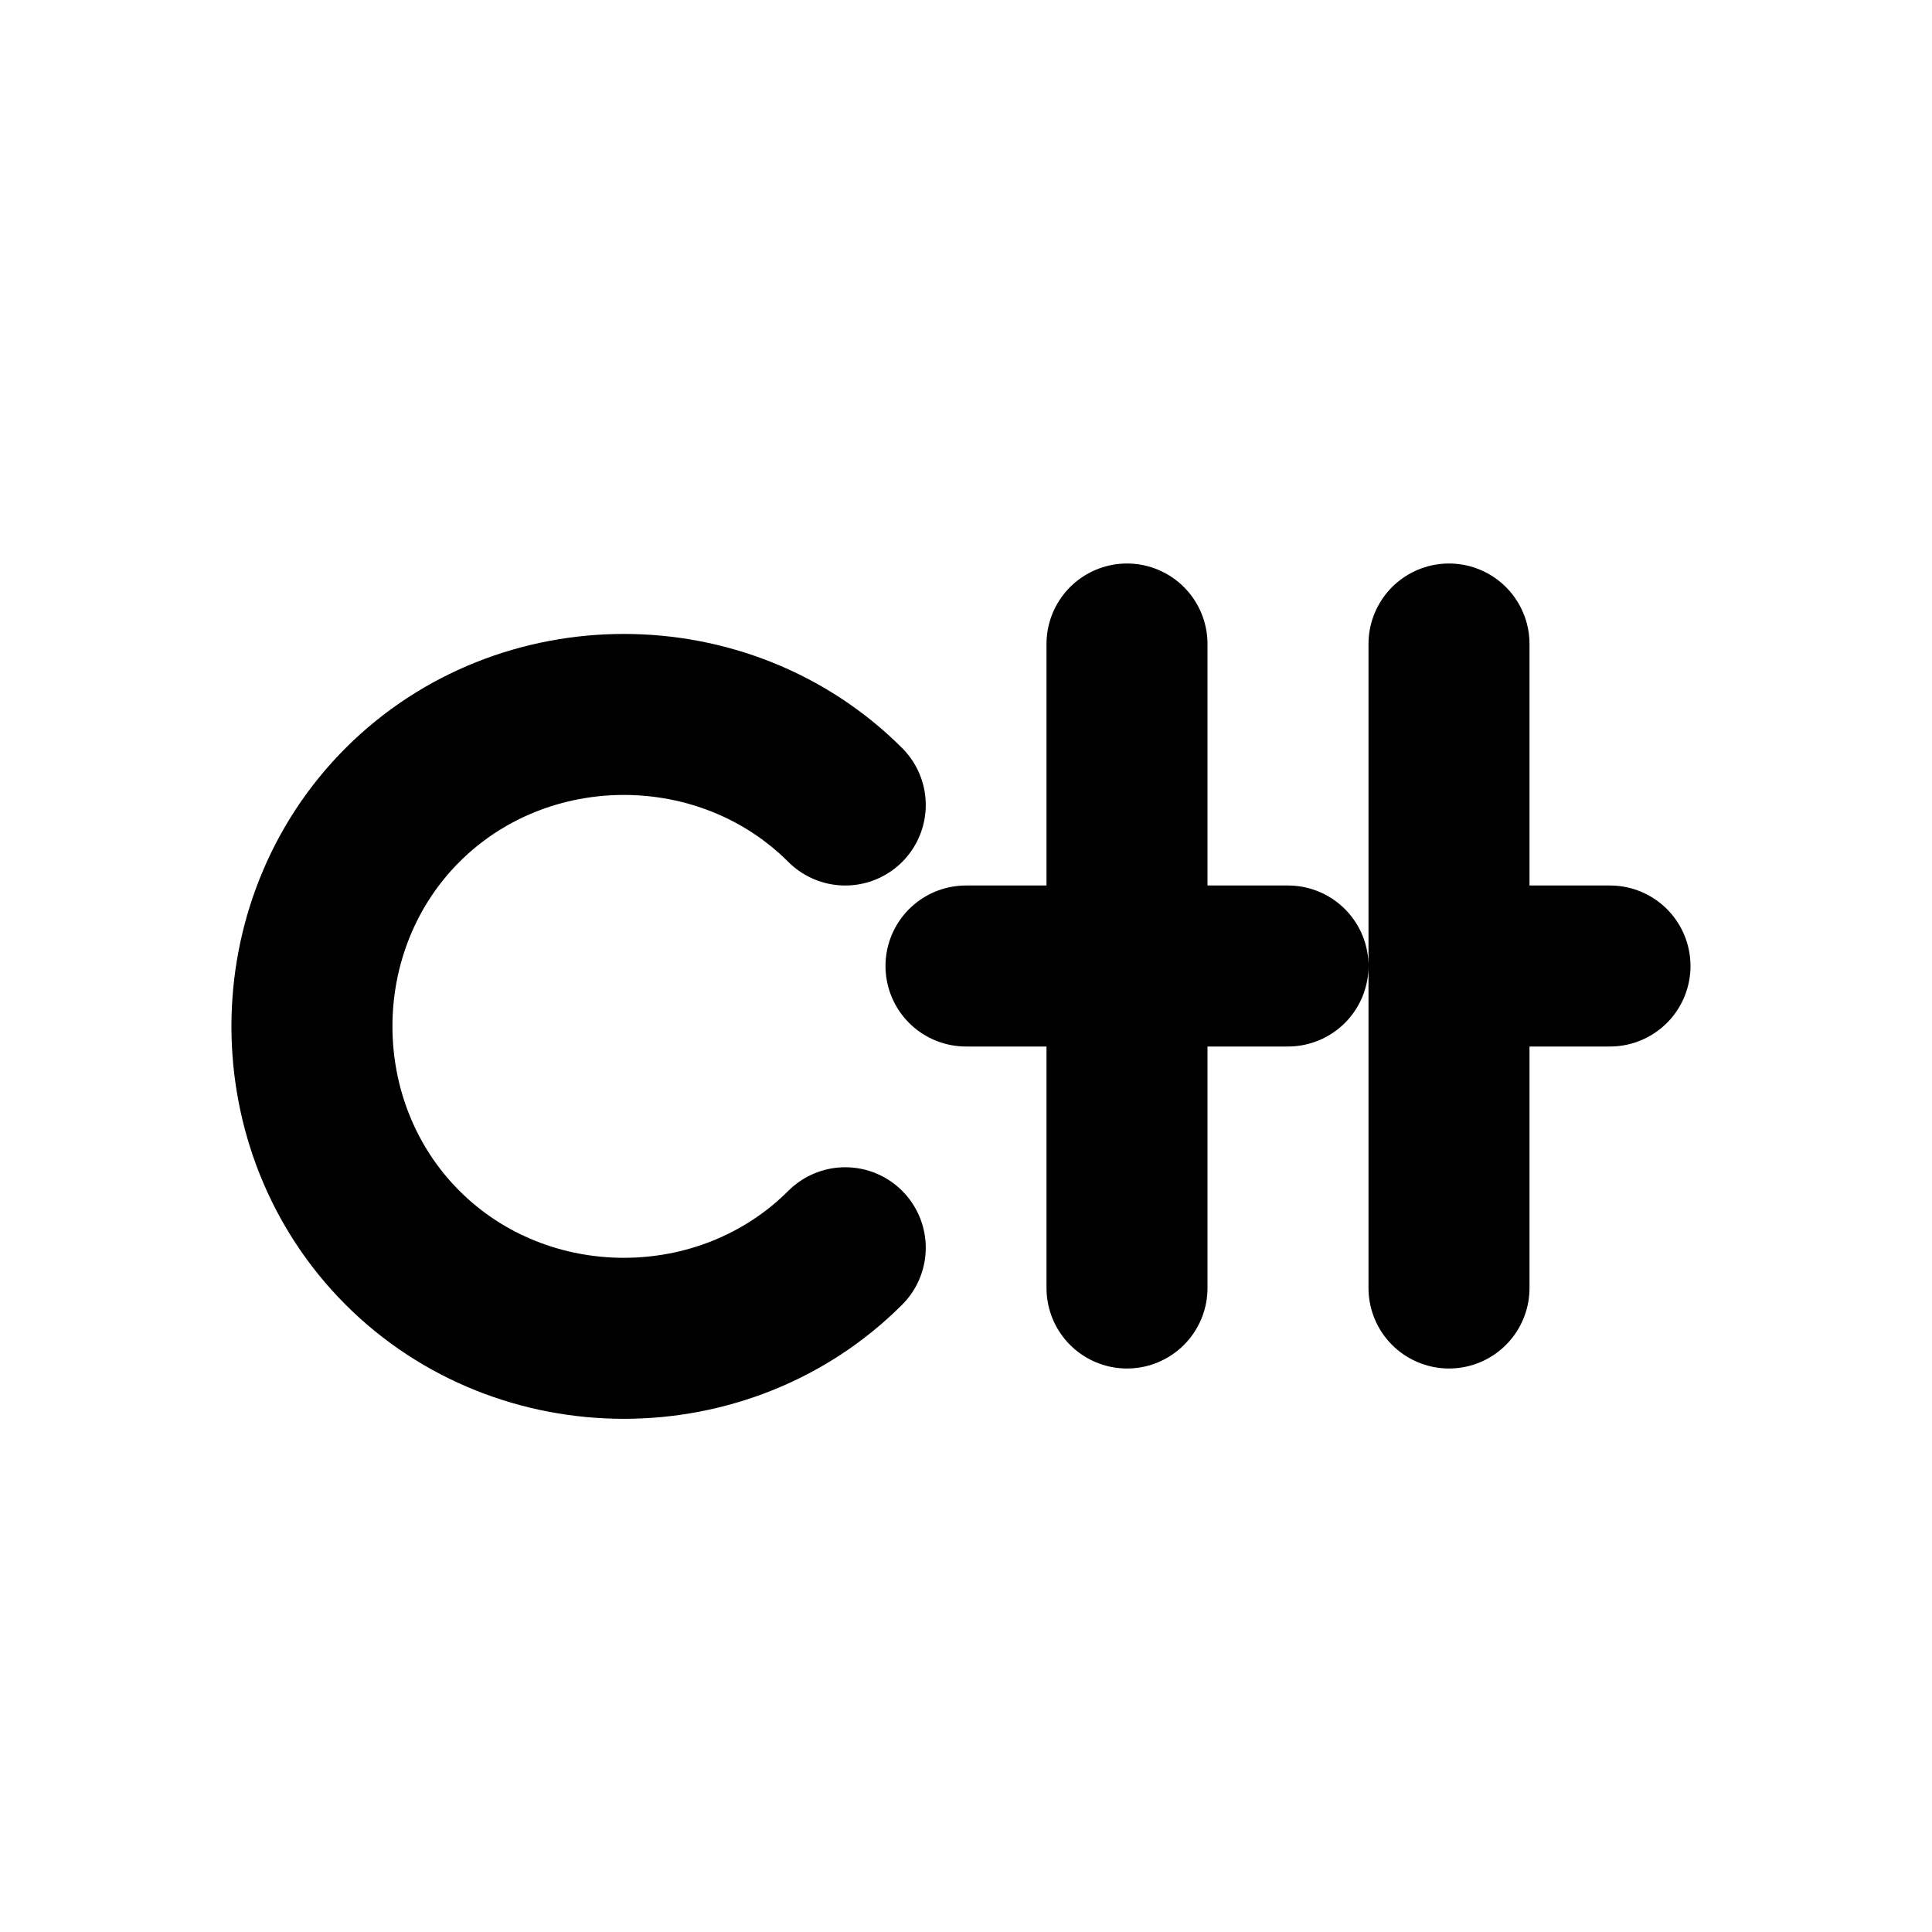
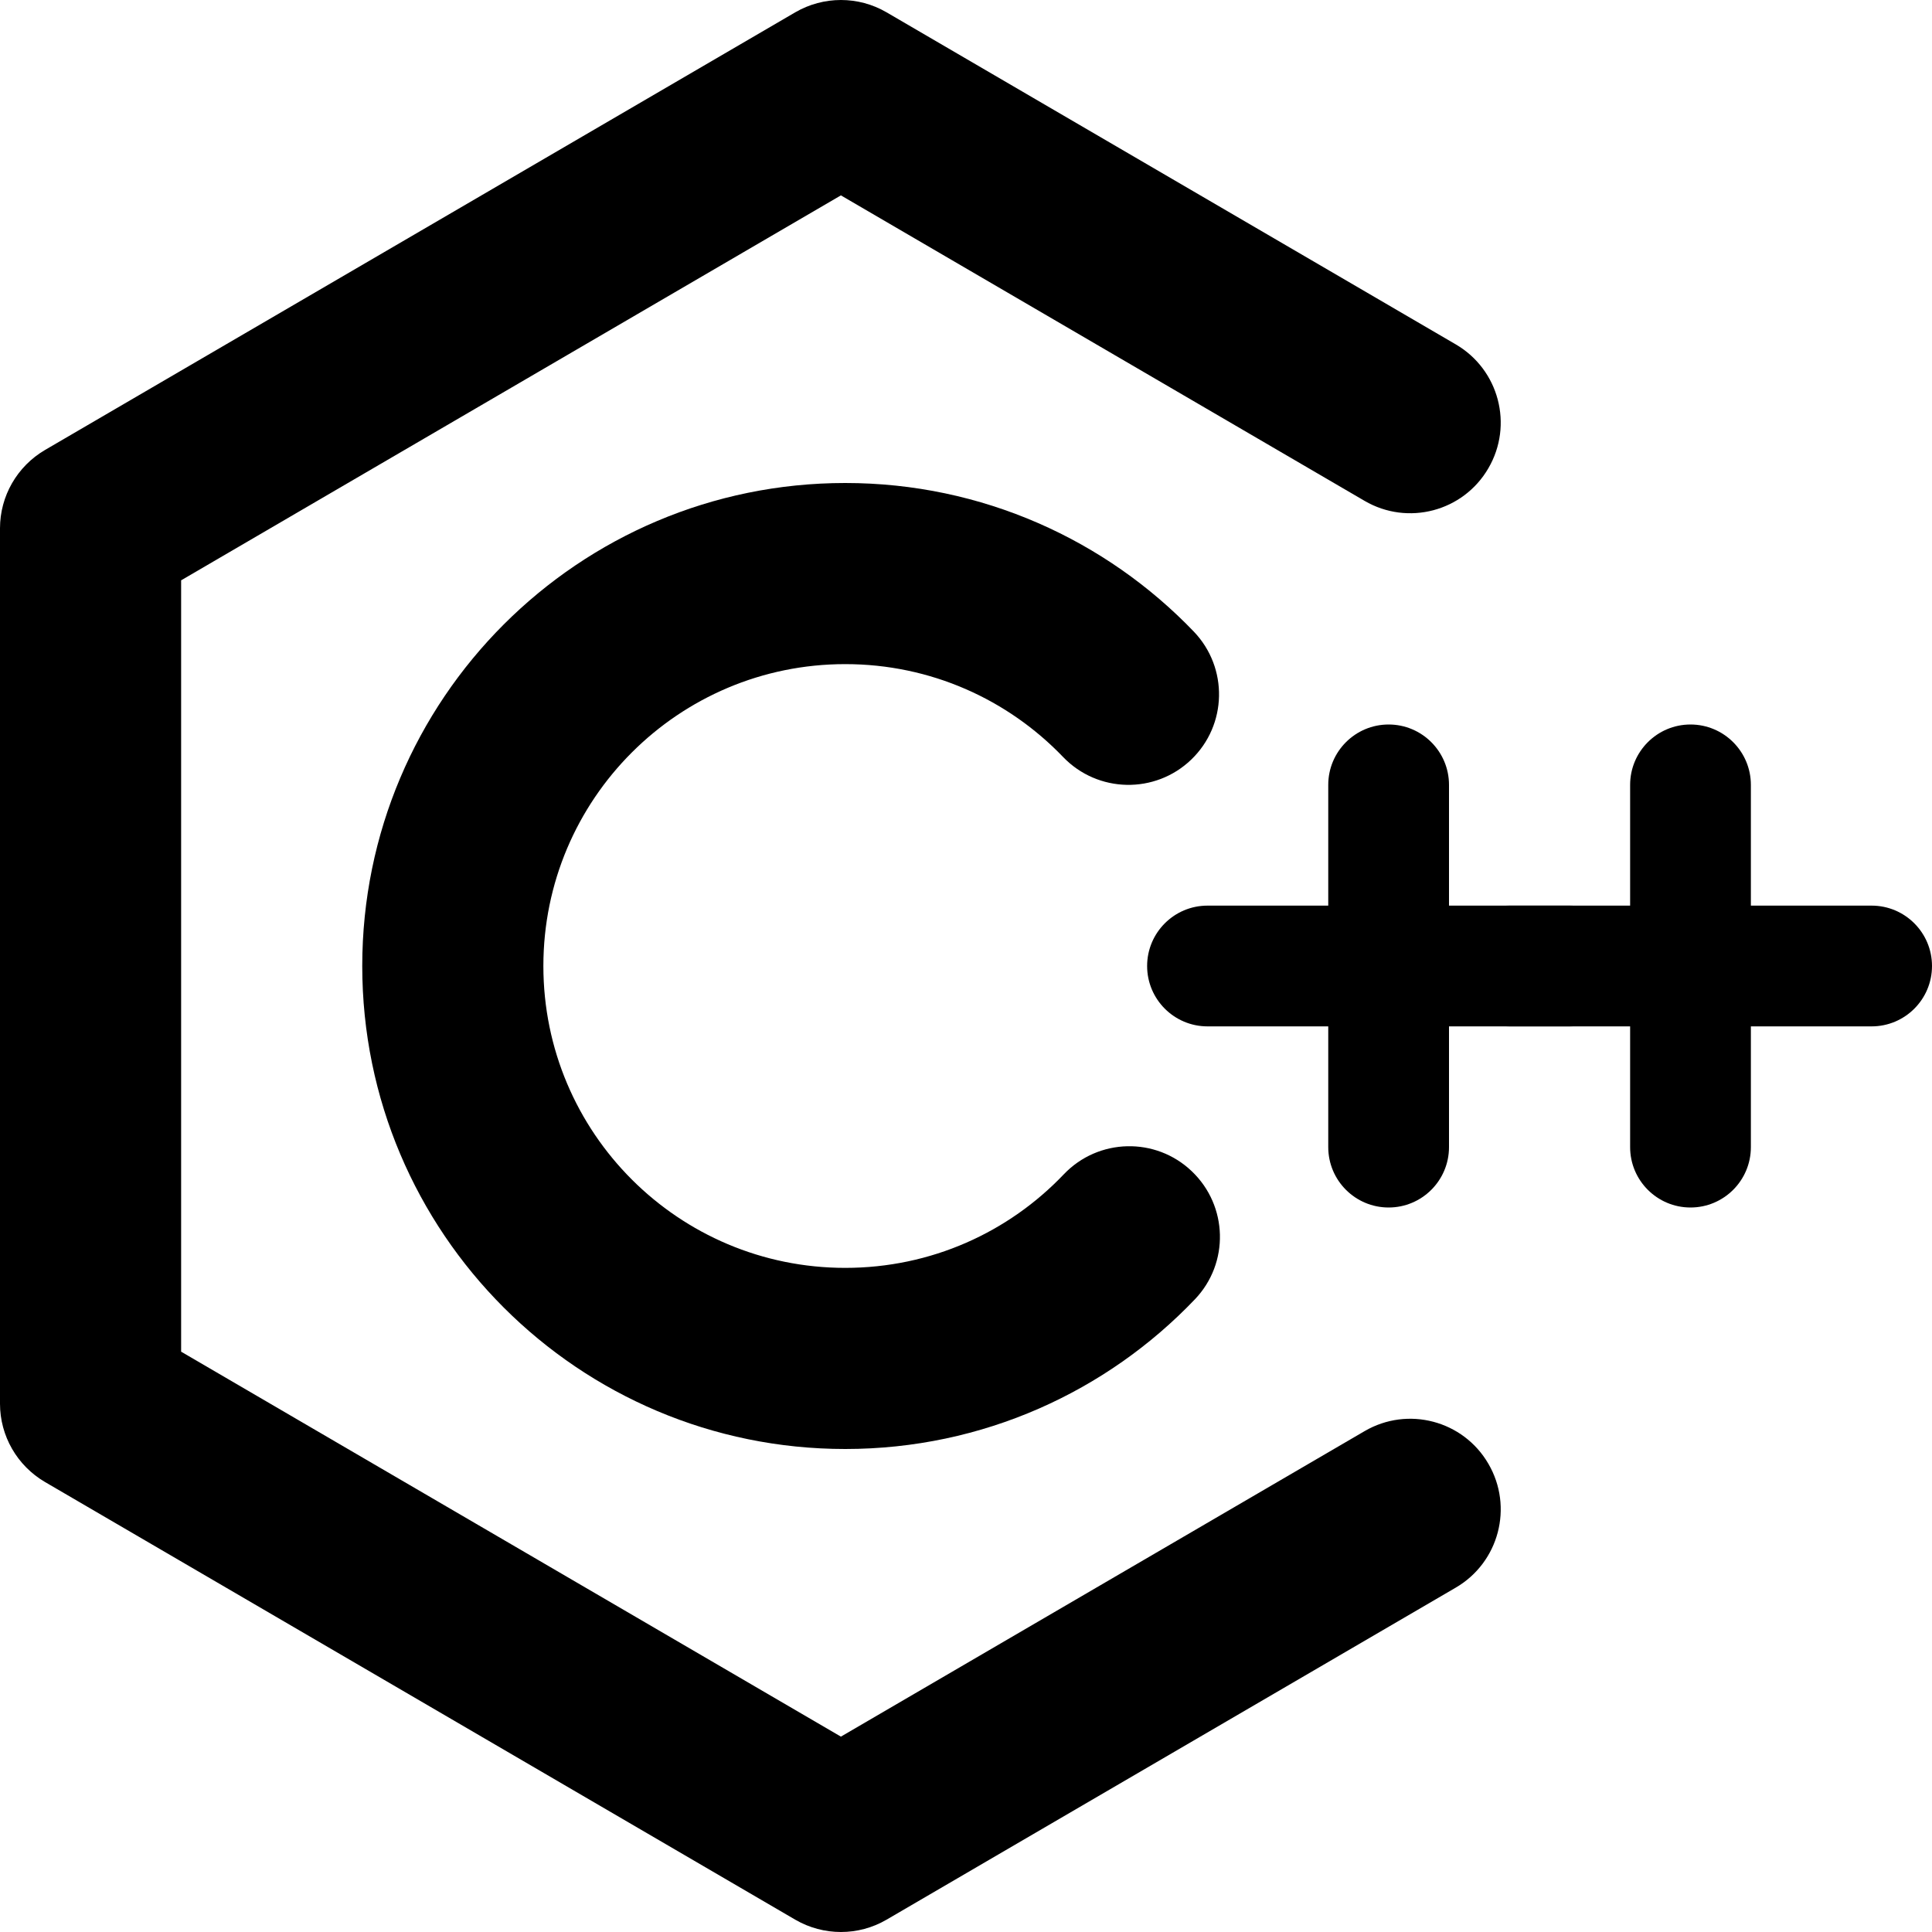
- <svg xmlns="http://www.w3.org/2000/svg" viewBox="0 0 24 24" fill="none" stroke="currentColor" stroke-width="2" stroke-linecap="round" stroke-linejoin="round">
-   <path d="M10.5 15.5c-1.5 1.5-4 1.5-5.5 0s-1.5-4 0-5.5 4-1.5 5.5 0" />
-   <path d="M14 8v8m-2-4h4m4 0h-2m0-4v8" />
+ <svg xmlns="http://www.w3.org/2000/svg" width="800px" height="800px" viewBox="0 0 16 16" fill="none">
+   <path fill-rule="nonzero" clip-rule="nonzero" d="M7 5.5C5.619 5.5 4.5 6.619 4.5 8C4.5 9.381 5.619 10.5 7 10.5C7.712 10.5 8.354 10.204 8.81 9.725C9.096 9.425 9.571 9.414 9.87 9.7C10.17 9.986 10.182 10.46 9.896 10.76C9.168 11.523 8.139 12 7 12C4.791 12 3 10.209 3 8C3 5.791 4.791 4 7 4C8.134 4 9.16 4.473 9.887 5.231C10.173 5.53 10.164 6.004 9.865 6.291C9.566 6.578 9.091 6.568 8.804 6.269C8.348 5.794 7.709 5.5 7 5.5Z" fill="#000000" />
+   <path fill-rule="nonzero" clip-rule="nonzero" d="M14 6C14.276 6 14.5 6.224 14.5 6.5V7.5H15.5C15.776 7.5 16 7.724 16 8C16 8.276 15.776 8.5 15.5 8.5H14.5V9.5C14.5 9.776 14.276 10 14 10C13.724 10 13.5 9.776 13.5 9.5V8.5H12.5C12.224 8.5 12 8.276 12 8C12 7.724 12.224 7.5 12.5 7.5H13.5V6.5C13.5 6.224 13.724 6 14 6Z" fill="#000000" />
+   <path fill-rule="nonzero" clip-rule="nonzero" d="M11.5 6C11.776 6 12 6.224 12 6.5V7.5H13C13.276 7.5 13.5 7.724 13.5 8C13.5 8.276 13.276 8.5 13 8.5H12V9.5C12 9.776 11.776 10 11.5 10C11.224 10 11 9.776 11 9.5V8.5H10C9.724 8.5 9.5 8.276 9.5 8C9.5 7.724 9.724 7.5 10 7.5H11V6.5C11 6.224 11.224 6 11.5 6Z" fill="#000000" />
+   <path fill-rule="nonzero" clip-rule="nonzero" d="M6.586 0.102C6.82 -0.034 7.109 -0.034 7.342 0.102L12.056 2.852C12.414 3.061 12.535 3.52 12.326 3.878C12.118 4.236 11.659 4.357 11.301 4.148L6.964 1.618L1.5 4.806V11.194L6.964 14.382L11.301 11.852C11.659 11.643 12.118 11.764 12.326 12.122C12.535 12.48 12.414 12.939 12.056 13.148L7.342 15.898C7.109 16.034 6.82 16.034 6.586 15.898L0.372 12.273C0.142 12.138 0 11.892 0 11.625V4.375C0 4.108 0.142 3.862 0.372 3.727L6.586 0.102Z" fill="#000000" />
</svg>
